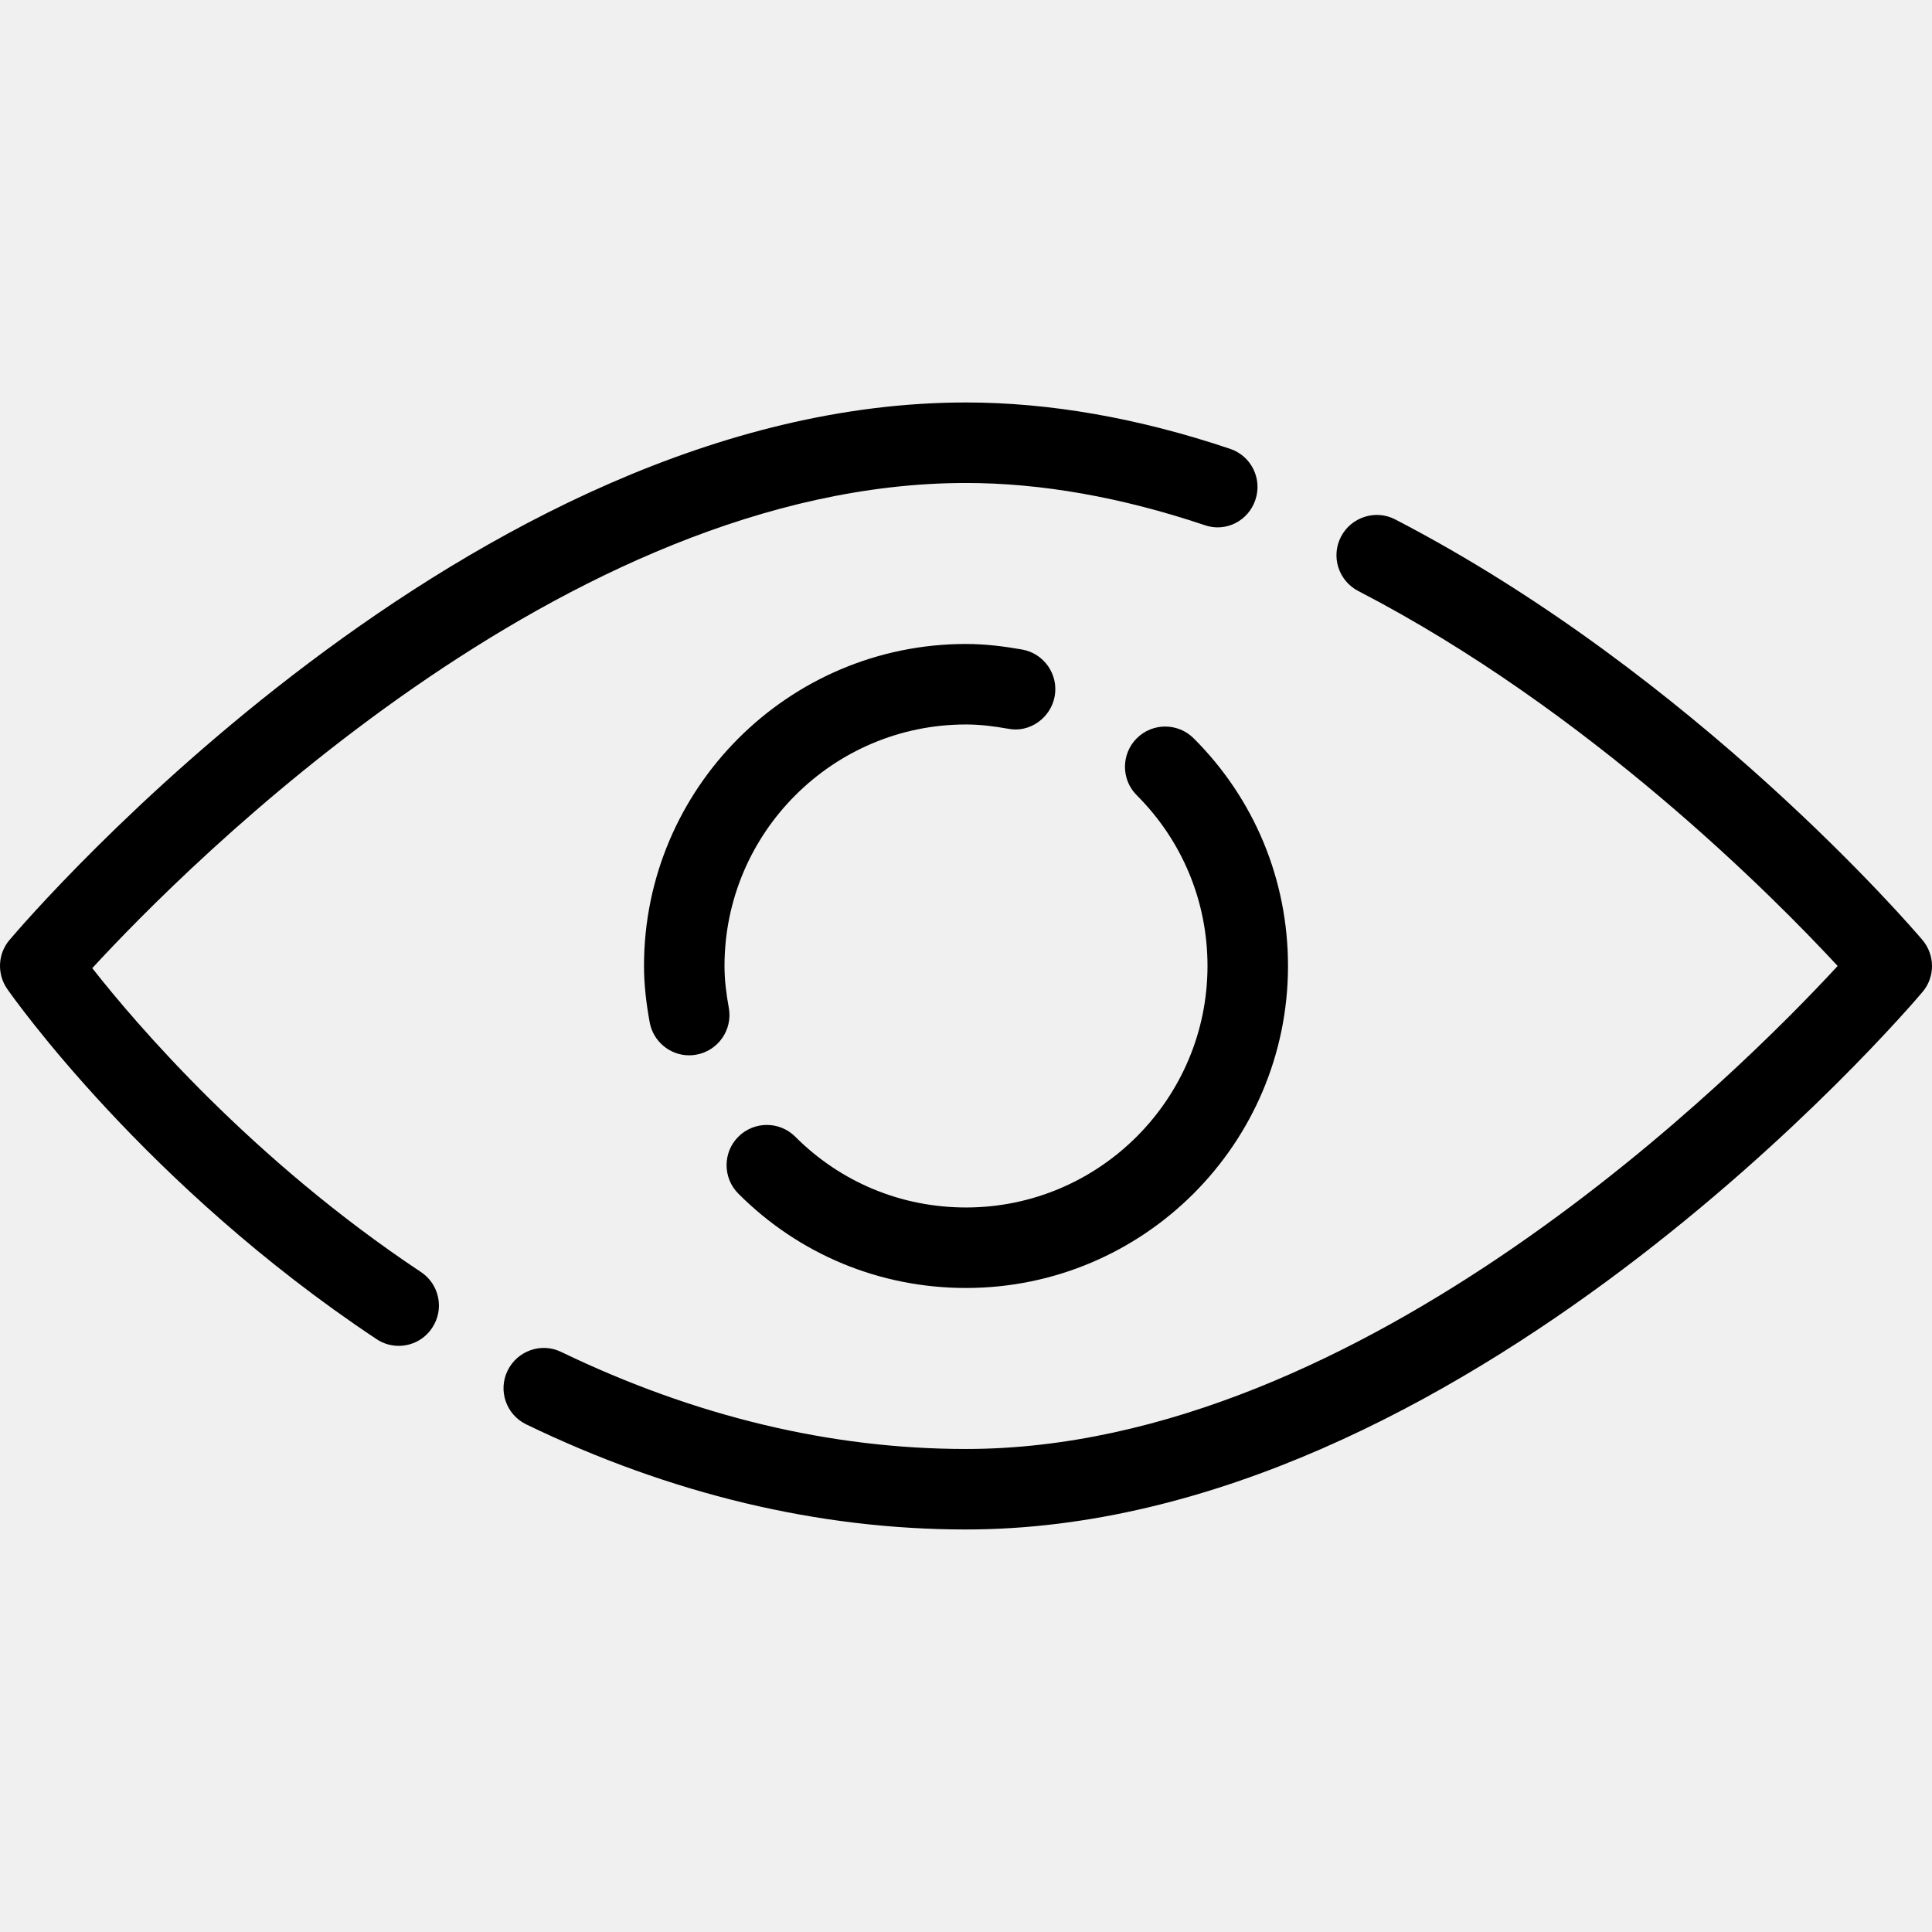
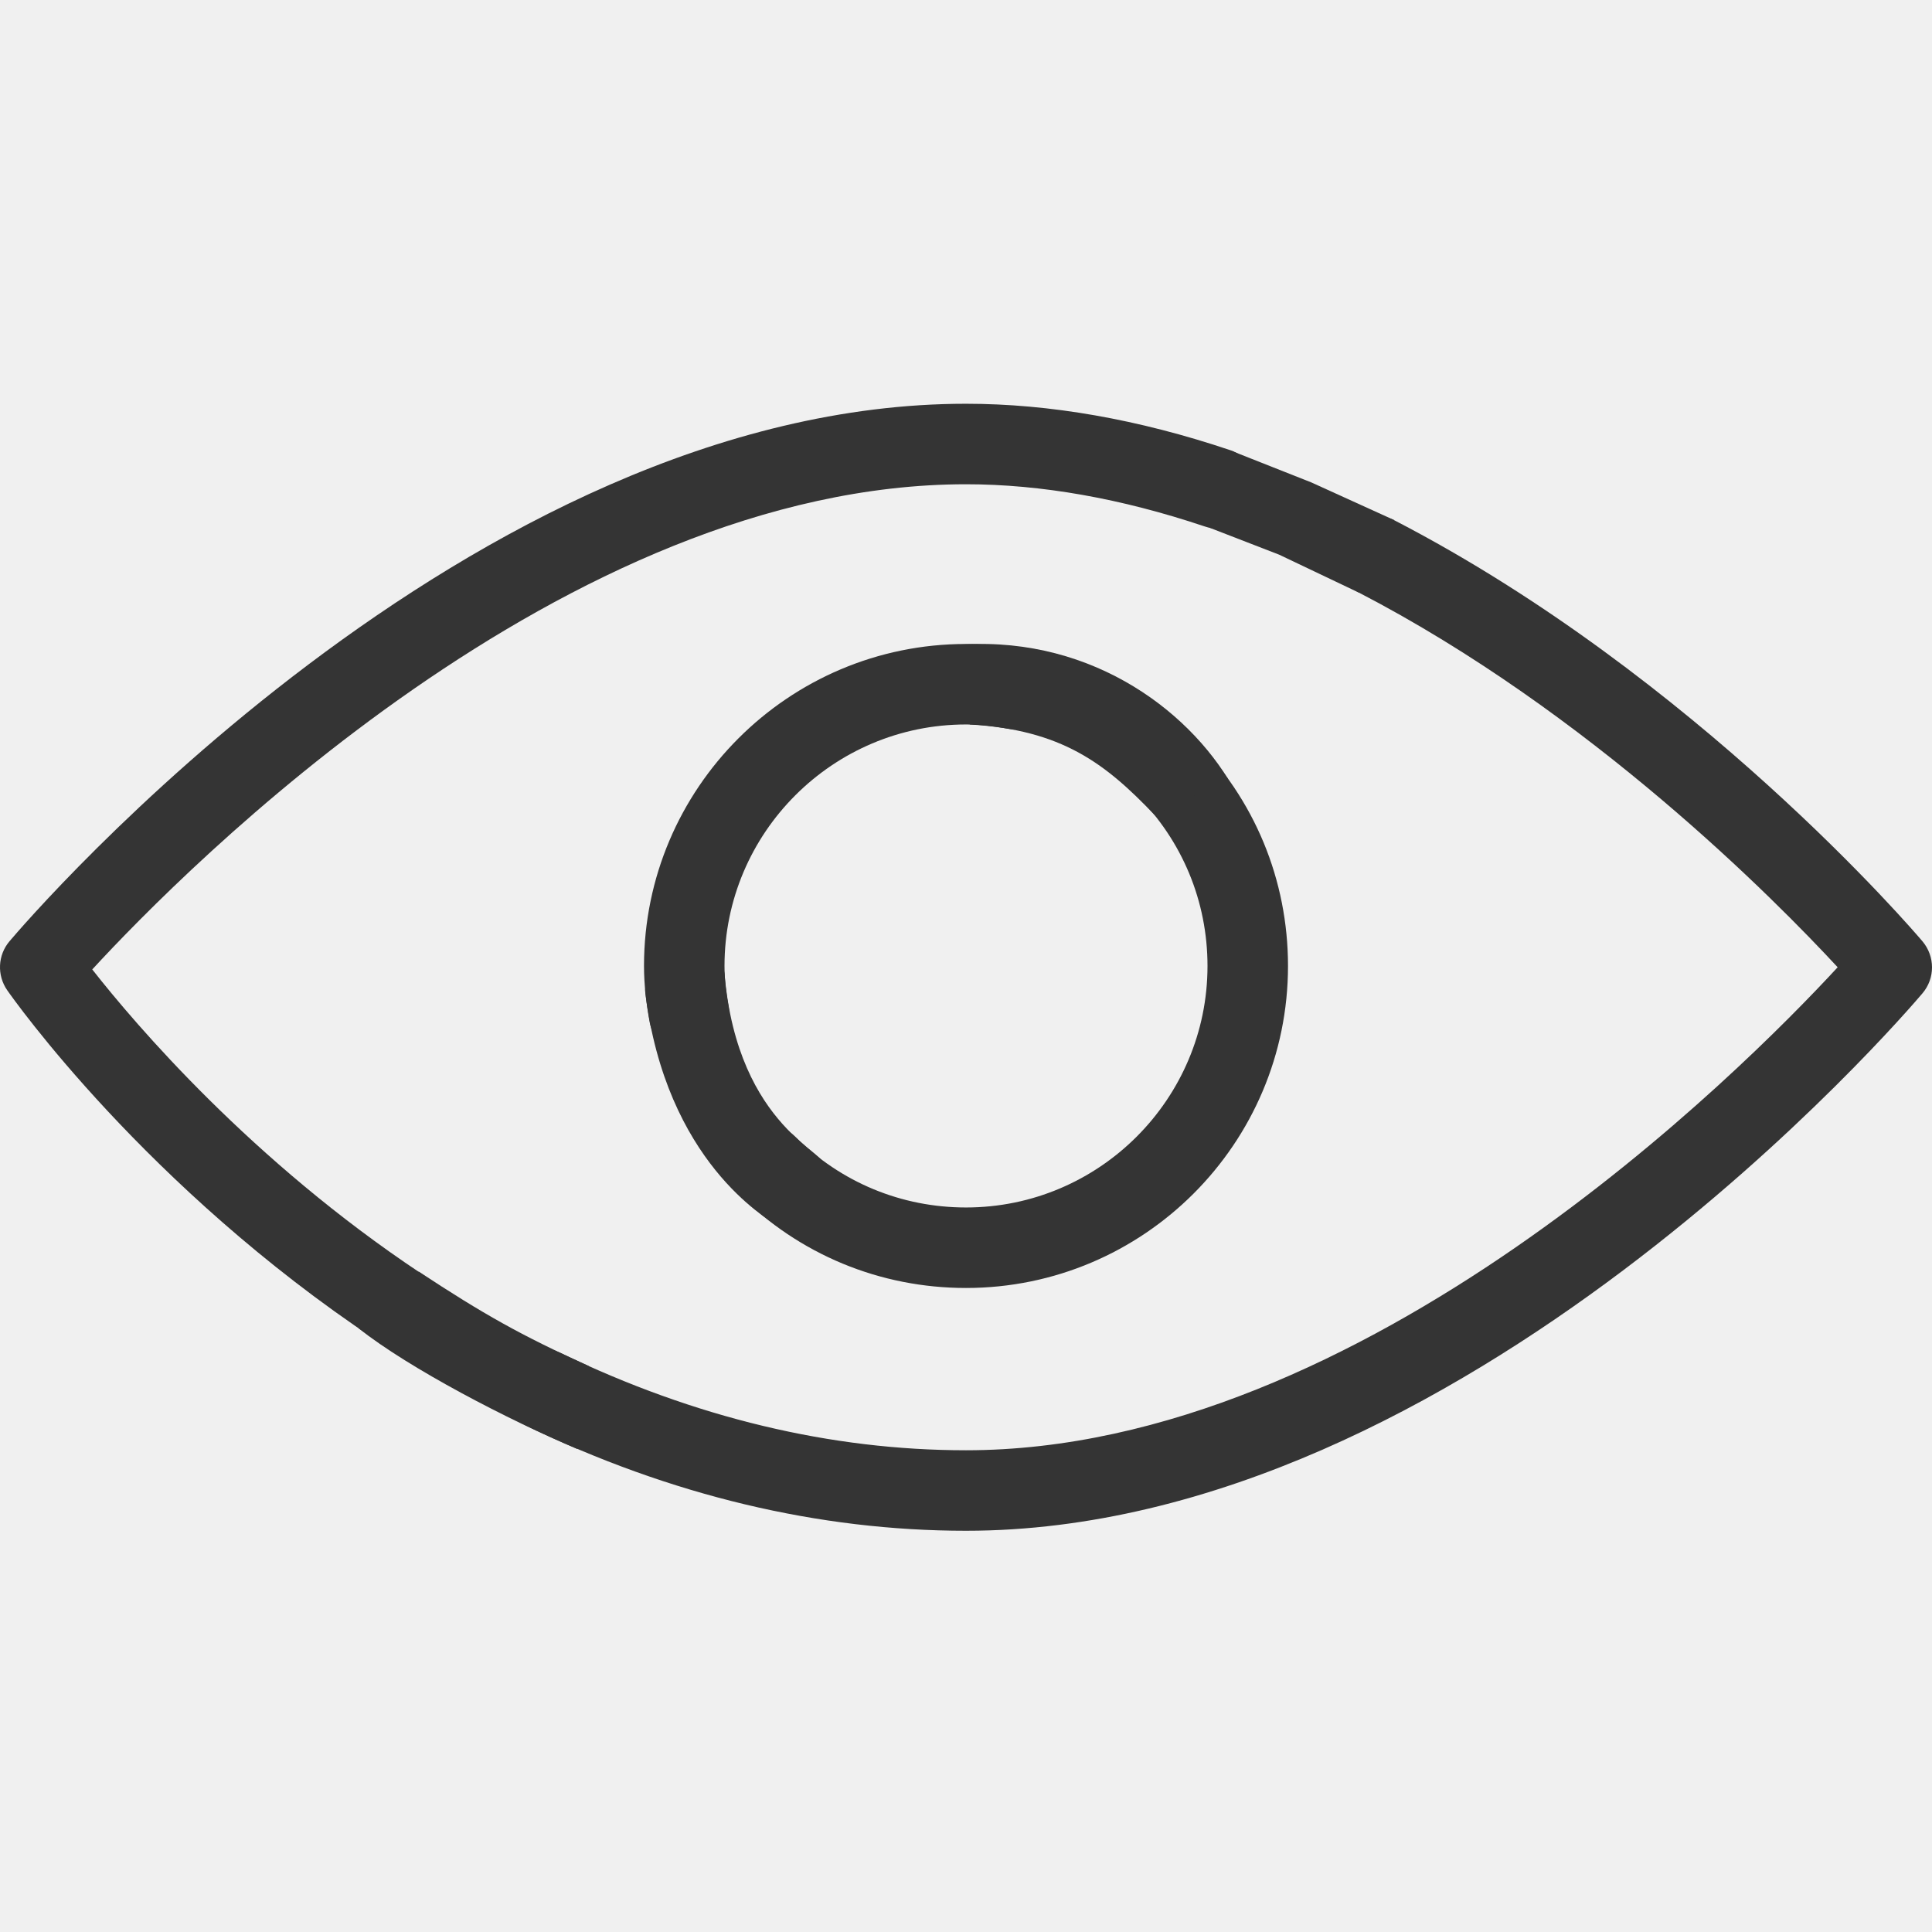
<svg xmlns="http://www.w3.org/2000/svg" width="512" height="512" viewBox="0 0 512 512" fill="none">
  <g clip-path="url(#clip0)">
-     <path d="M316.332 195.662C312.172 191.502 305.409 191.502 301.249 195.662C297.089 199.822 297.089 206.606 301.249 210.745C313.324 222.82 320.001 238.884 320.001 255.993C320.001 291.278 291.286 319.993 256.001 319.993C238.892 319.993 222.828 313.337 210.753 301.241C206.593 297.081 199.83 297.081 195.67 301.241C191.51 305.38 191.51 312.164 195.67 316.324C211.755 332.452 233.195 341.327 256.001 341.327C303.062 341.327 341.334 303.055 341.334 255.994C341.334 233.187 332.46 211.747 316.332 195.662Z" fill="black" />
-     <path d="M270.87 172.131C266.027 171.278 261.078 170.659 256.001 170.659C208.94 170.659 170.668 208.931 170.668 255.992C170.668 261.069 171.287 266.019 172.161 270.861C173.078 276.024 177.58 279.672 182.636 279.672C183.255 279.672 183.873 279.629 184.513 279.501C190.294 278.477 194.177 272.93 193.153 267.149C192.492 263.522 192.001 259.832 192.001 255.992C192.001 220.707 220.716 191.992 256.001 191.992C259.841 191.992 263.532 192.483 267.158 193.123C272.833 194.275 278.486 190.264 279.51 184.483C280.534 178.702 276.652 173.155 270.87 172.131Z" fill="black" />
-     <path d="M509.462 249.102C507.051 246.243 449.345 178.894 369.75 137.657C364.587 134.948 358.081 136.996 355.371 142.244C352.662 147.471 354.71 153.913 359.958 156.623C421.27 188.367 470.251 237.903 486.998 255.994C461.569 283.535 361.494 383.994 256.001 383.994C220.204 383.994 184.129 375.354 148.737 358.287C143.489 355.706 137.068 357.946 134.508 363.258C131.927 368.549 134.167 374.927 139.479 377.487C177.772 395.983 216.983 405.327 256.002 405.327C387.437 405.327 504.557 268.708 509.485 262.884C512.854 258.915 512.833 253.091 509.462 249.102Z" fill="black" />
-     <path d="M325.996 118.947C301.719 110.776 278.167 106.659 256.001 106.659C124.566 106.659 7.446 243.278 2.518 249.102C-0.597 252.771 -0.853 258.105 1.921 262.094C3.393 264.206 38.657 314.275 99.777 354.873C101.59 356.089 103.617 356.665 105.665 356.665C109.1 356.665 112.492 355.001 114.54 351.865C117.804 346.98 116.46 340.345 111.553 337.102C66.668 307.257 35.948 271.225 24.449 256.569C49.004 229.902 149.74 127.993 256.001 127.993C275.862 127.993 297.132 131.748 319.19 139.15C324.779 141.155 330.838 138.062 332.694 132.451C334.572 126.862 331.585 120.825 325.996 118.947Z" fill="black" />
+     <path d="M509.462 249.443C507.051 246.584 449.345 179.235 369.75 137.998C364.587 135.289 358.081 137.337 355.371 142.585C352.662 147.812 354.71 154.254 359.958 156.964C421.27 188.708 470.251 238.244 486.998 256.335C461.569 283.876 361.494 384.335 256.001 384.335C220.204 384.335 184.129 375.695 148.737 358.628C143.489 356.047 137.068 358.287 134.508 363.599C131.927 368.89 134.167 375.268 139.479 377.828C177.772 396.324 216.983 405.668 256.002 405.668C387.437 405.668 504.557 269.049 509.485 263.225C512.854 259.256 512.833 253.432 509.462 249.443Z" fill="#343434" />
+     <path d="M325.996 119.288C301.719 111.117 278.167 107 256.001 107C124.566 107 7.446 243.619 2.518 249.443C-0.597 253.112 -0.853 258.446 1.921 262.435C3.393 264.547 38.657 314.616 99.778 355.214C101.59 356.43 103.617 357.006 105.665 357.006C109.1 357.006 112.492 355.342 114.54 352.206C117.804 347.321 116.46 340.686 111.553 337.443C66.668 307.598 35.948 271.566 24.449 256.91C49.004 230.243 149.74 128.334 256.001 128.334C275.862 128.334 297.132 132.089 319.19 139.491C324.779 141.496 330.838 138.403 332.694 132.792C334.572 127.203 331.585 121.166 325.996 119.288Z" fill="#343434" />
+     <path d="M320.5 139.841L326 119.341L347.5 127.841L369.5 137.841L360 157L339 147L320.5 139.841Z" fill="#343434" />
+     <path d="M270.87 172.131C266.027 171.278 261.078 170.659 256.001 170.659C208.94 170.659 170.668 208.931 170.668 255.992C170.668 261.069 171.287 266.019 172.161 270.861C173.078 276.024 177.58 279.672 182.636 279.672C183.255 279.672 183.873 279.629 184.513 279.501C190.294 278.477 194.177 272.93 193.153 267.149C192.492 263.522 192.001 259.832 192.001 255.992C192.001 220.707 220.716 191.992 256.001 191.992C259.841 191.992 263.532 192.483 267.158 193.123C272.833 194.275 278.486 190.264 279.51 184.483C280.534 178.702 276.652 173.155 270.87 172.131Z" fill="#343434" />
+     <path d="M316.332 195.662C312.172 191.502 305.409 191.502 301.249 195.662C297.089 199.822 297.089 206.606 301.249 210.745C313.324 222.82 320.001 238.884 320.001 255.993C320.001 291.278 291.286 319.993 256.001 319.993C238.892 319.993 222.828 313.337 210.753 301.241C206.593 297.081 199.83 297.081 195.67 301.241C191.51 305.38 191.51 312.164 195.67 316.324C211.755 332.452 233.195 341.327 256.001 341.327C303.062 341.327 341.334 303.055 341.334 255.994C341.334 233.187 332.46 211.747 316.332 195.662Z" fill="#343434" />
+     <path d="M156 362C138.016 353.84 128.179 348.306 111 337L95 352C108.574 362.736 134.751 376.301 153 384L156 362Z" fill="#343434" />
+     <path d="M325.5 206.5C312.5 185.5 284.5 166.5 248.665 171.438L257 192C281.402 193.407 292.942 202.305 306 216L325.5 206.5Z" fill="#343434" />
+     <path d="M205.5 324.5C203.5 323 176.5 308 171 263C169.977 254.632 191.292 249.6 192 258C195.5 299.5 221 306 217.5 308.5C210.744 313.326 211.912 329.309 205.5 324.5Z" fill="#343434" />
  </g>
  <defs>
    <clipPath id="clip0">
      <rect width="512.001" height="512.001" fill="white" />
    </clipPath>
  </defs>
</svg>
